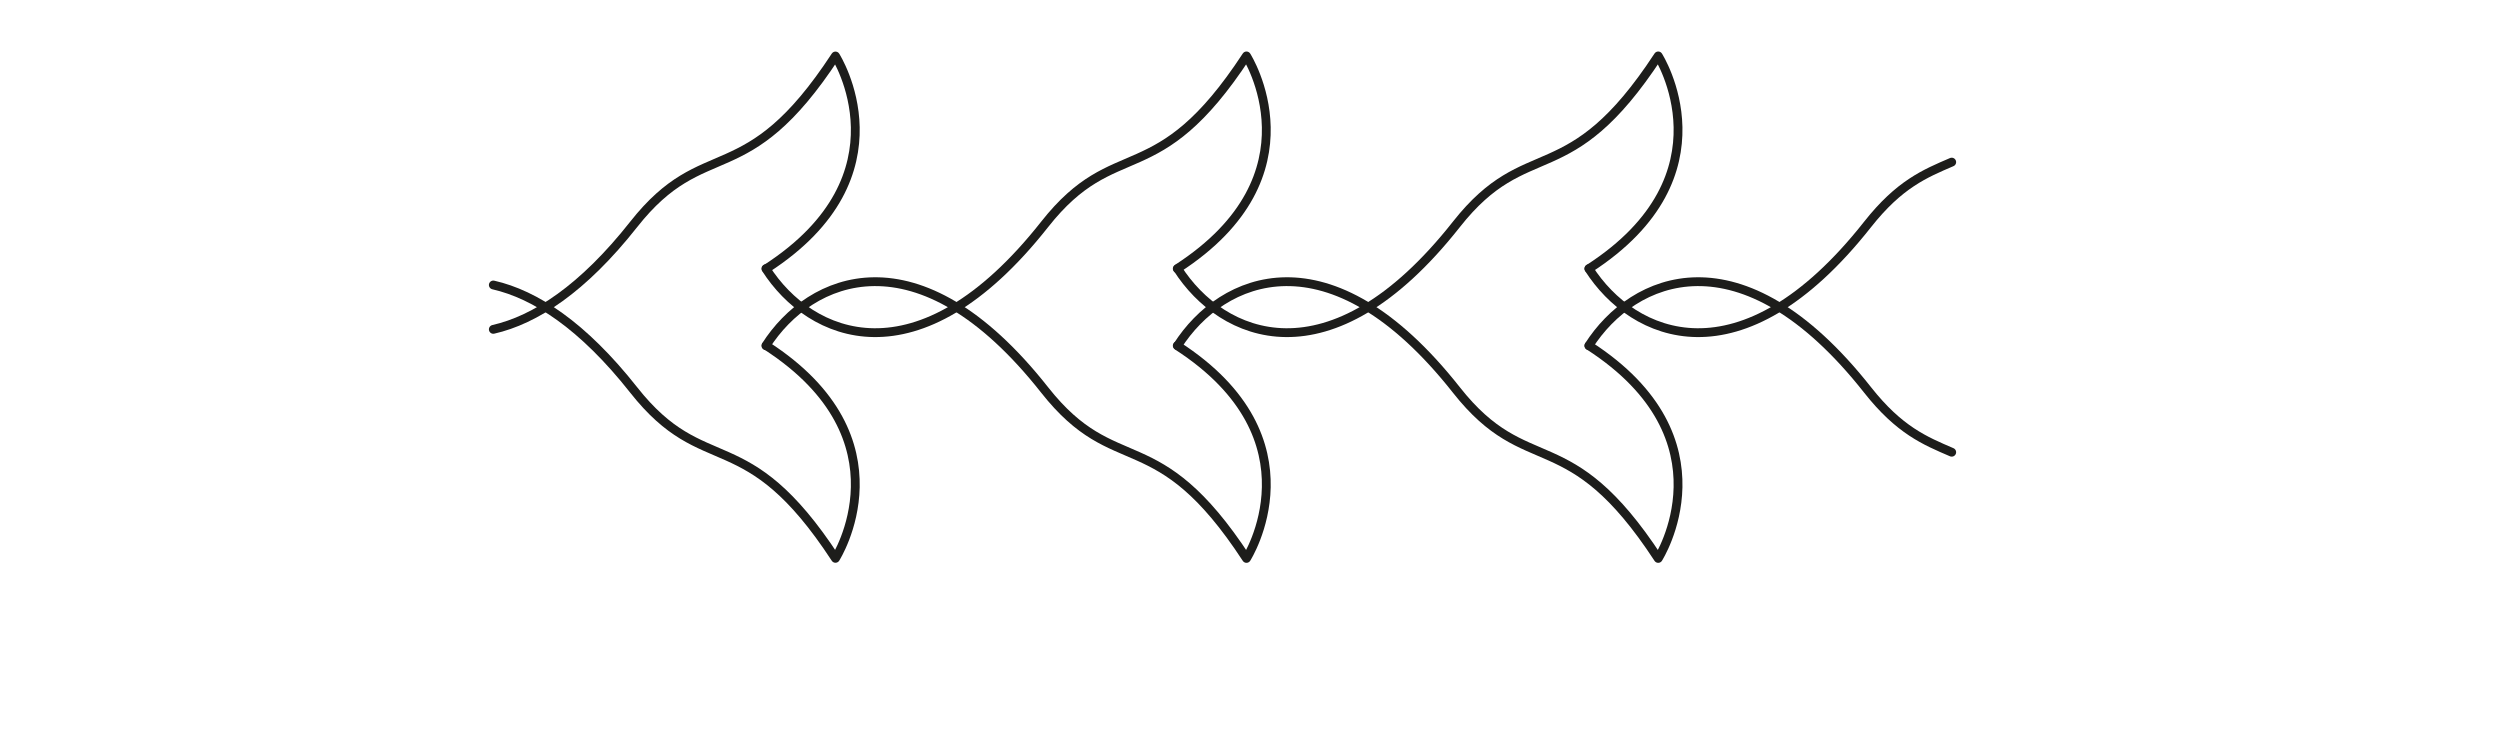
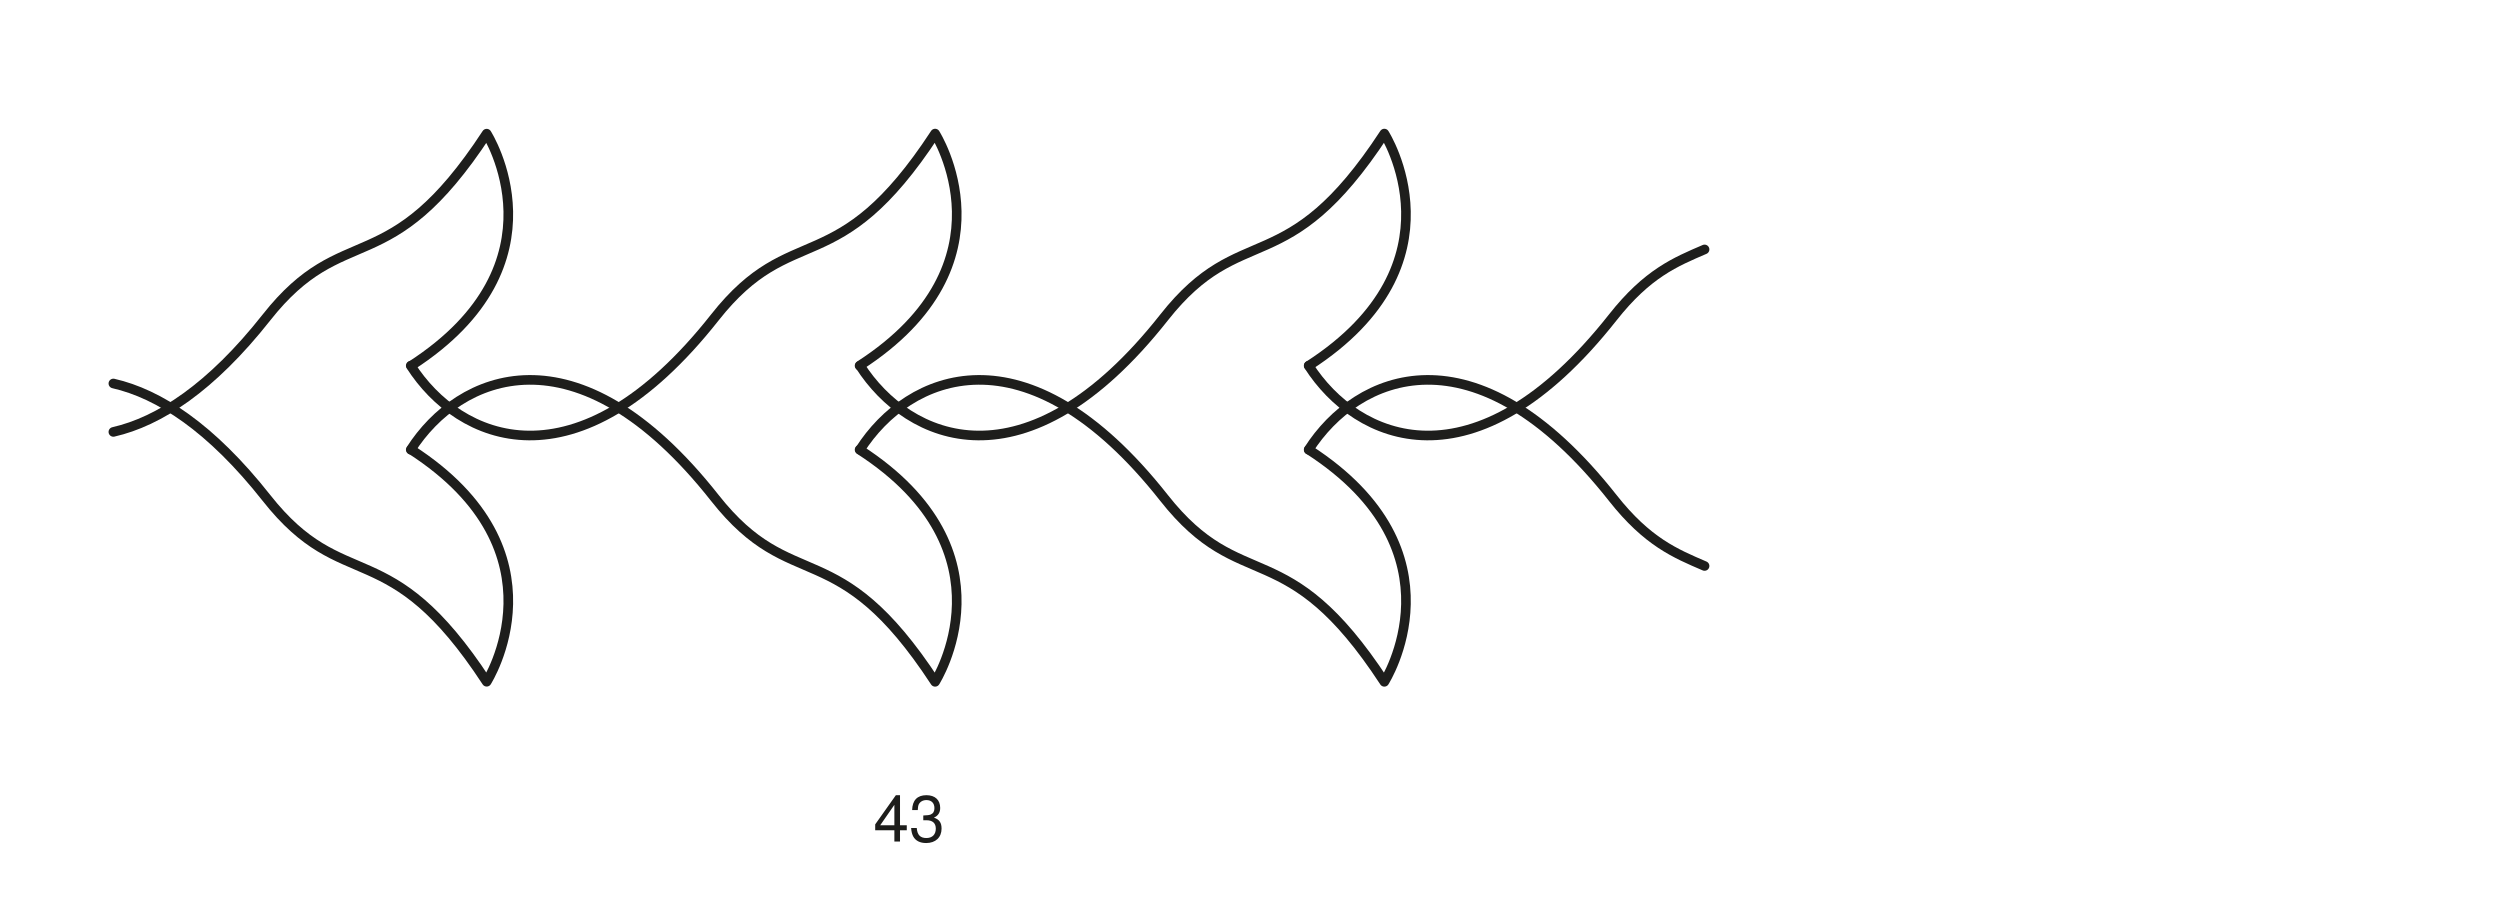
- <svg xmlns="http://www.w3.org/2000/svg" version="1.1" viewBox="0 0 340.2 101.54">
+ <svg xmlns="http://www.w3.org/2000/svg" id="Ebene_2" version="1.1" viewBox="0 0 311.81 113.39">
  <defs>
    <style>
      .st0 {
-         stroke-miterlimit: 10;
-         stroke-width: .6px;
-       }
- 
-       .st0, .st1 {
        fill: none;
-         stroke: #1d1d1b;
+         stroke: #1e1e1c;
        stroke-linecap: round;
-       }
- 
-       .st1 {
        stroke-linejoin: round;
        stroke-width: 1.2px;
      }

-       .st2 {
-         display: none;
+       .st1 {
+         fill: #1d1d1b;
+         font-family: Helvetica, Helvetica;
+         font-size: 8px;
      }
    </style>
  </defs>
-   <g id="Skala" class="st2">
-     <path class="st0" d="M85.08,56.69c0,15.66-12.69,28.35-28.35,28.35s-28.35-12.69-28.35-28.35,12.69-28.35,28.35-28.35,28.35,12.69,28.35,28.35Z" />
-     <line class="st0" x1="56.74" y1="28.35" x2="56.74" y2="85.04" />
-     <line class="st0" x1="28.39" y1="56.69" x2="311.85" y2="56.69" />
-     <line class="st0" x1="56.74" y1="28.35" x2="311.85" y2="28.35" />
-     <line class="st0" x1="42.56" y1="31.89" x2="311.85" y2="31.89" />
-     <line class="st0" x1="31.93" y1="42.52" x2="311.85" y2="42.52" />
-     <line class="st0" x1="31.93" y1="70.87" x2="311.85" y2="70.87" />
-     <line class="st0" x1="42.56" y1="81.5" x2="311.85" y2="81.5" />
-     <line class="st0" x1="56.74" y1="85.04" x2="311.85" y2="85.04" />
-     <line class="st0" x1="32.19" y1="70.87" x2="56.74" y2="56.69" />
-     <line class="st0" x1="42.56" y1="81.24" x2="56.74" y2="56.69" />
-     <line class="st0" x1="56.74" y1="56.69" x2="42.56" y2="32.15" />
-     <line class="st0" x1="56.74" y1="56.69" x2="32.19" y2="42.52" />
-     <line class="st0" x1="70.91" y1="42.52" x2="70.91" y2="56.69" />
-     <line class="st0" x1="85.08" y1="31.89" x2="85.08" y2="56.69" />
-     <line class="st0" x1="99.26" y1="28.35" x2="99.26" y2="56.69" />
-     <line class="st0" x1="113.43" y1="31.89" x2="113.43" y2="56.69" />
-     <line class="st0" x1="127.6" y1="42.52" x2="127.6" y2="56.69" />
-     <line class="st0" x1="240.99" y1="42.52" x2="240.99" y2="56.69" />
-     <line class="st0" x1="255.16" y1="31.89" x2="255.16" y2="56.69" />
-     <line class="st0" x1="269.33" y1="28.35" x2="269.33" y2="56.69" />
-     <line class="st0" x1="283.51" y1="31.89" x2="283.51" y2="56.69" />
-     <line class="st0" x1="297.68" y1="42.52" x2="297.68" y2="56.69" />
-     <line class="st0" x1="212.64" y1="70.87" x2="212.64" y2="56.69" />
-     <line class="st0" x1="198.47" y1="81.5" x2="198.47" y2="56.69" />
-     <line class="st0" x1="184.29" y1="85.04" x2="184.29" y2="56.69" />
-     <line class="st0" x1="170.12" y1="81.5" x2="170.12" y2="56.69" />
-     <line class="st0" x1="155.95" y1="70.87" x2="155.95" y2="56.69" />
-   </g>
-   <g id="_x34_7_x5F_78_x25_" class="st2">
-     <path class="st1" d="M28.39,152.36c-3.54,14.17,14.17,14.17,28.35,0" />
-     <path class="st1" d="M85.08,152.36c3.54-14.17-14.17-14.17-28.35,0" />
-     <path class="st1" d="M85.08,152.36c-3.54,14.17,14.17,14.17,28.35,0" />
-     <path class="st1" d="M141.77,152.36c3.54-14.17-14.17-14.17-28.35,0" />
-     <path class="st1" d="M141.77,152.36c-3.54,14.17,14.17,14.17,28.35,0" />
-     <path class="st1" d="M198.47,152.36c3.54-14.17-14.17-14.17-28.35,0" />
-     <path class="st1" d="M198.47,152.36c-3.54,14.17,14.17,14.17,28.35,0" />
-     <path class="st1" d="M255.16,152.36c3.54-14.17-14.17-14.17-28.35,0" />
-     <path class="st1" d="M289.89,147.04c-2.15,1.47-4.31,3.24-6.38,5.32" />
-     <path class="st1" d="M255.16,152.36c-3.54,14.17,14.17,14.17,28.35,0" />
-     <path class="st1" d="M56.74,170.08c-3.54-14.17,14.17-14.17,28.35,0" />
-     <path class="st1" d="M283.51,170.08c-1.73-6.9,1.59-10.44,7.09-10.62" />
-     <path class="st1" d="M113.43,170.08c3.54,14.17-14.17,14.17-28.35,0" />
-     <path class="st1" d="M56.74,170.08c3.54,14.17-14.17,14.17-28.35,0" />
-     <path class="st1" d="M113.43,170.08c-3.54-14.17,14.17-14.17,28.35,0" />
-     <path class="st1" d="M170.12,170.08c3.54,14.17-14.17,14.17-28.34,0" />
-     <path class="st1" d="M170.12,170.08c-3.54-14.17,14.17-14.17,28.35,0" />
-     <path class="st1" d="M226.81,170.08c3.54,14.17-14.17,14.17-28.35,0" />
-     <path class="st1" d="M226.81,170.08c-3.54-14.17,14.17-14.17,28.35,0" />
-     <path class="st1" d="M283.51,170.08c3.54,14.17-14.17,14.17-28.35,0" />
-     <path class="st1" d="M66.64,47.42c-2.76,11.06,11.06,11.06,22.11,0" />
-     <path class="st1" d="M110.86,47.42c2.76-11.06-11.06-11.06-22.11,0" />
-     <path class="st1" d="M110.86,47.42c-2.76,11.06,11.05,11.06,22.11,0" />
-     <path class="st1" d="M155.08,47.42c2.77-11.06-11.05-11.06-22.11,0" />
-     <path class="st1" d="M155.08,47.42c-2.76,11.06,11.05,11.06,22.11,0" />
-     <path class="st1" d="M199.3,47.42c2.76-11.06-11.05-11.06-22.11,0" />
-     <path class="st1" d="M199.3,47.42c-2.76,11.06,11.06,11.06,22.11,0" />
-     <path class="st1" d="M243.52,47.42c2.76-11.06-11.06-11.06-22.11,0" />
-     <path class="st1" d="M270.61,43.27c-1.68,1.15-3.36,2.53-4.98,4.15" />
-     <path class="st1" d="M243.52,47.42c-2.76,11.06,11.06,11.06,22.11,0" />
-     <path class="st1" d="M88.75,61.24c-2.76-11.06,11.06-11.06,22.11,0" />
-     <path class="st1" d="M265.63,61.24c-1.35-5.38,1.24-8.15,5.53-8.29" />
-     <path class="st1" d="M132.97,61.24c2.76,11.05-11.06,11.05-22.11,0" />
-     <path class="st1" d="M88.75,61.24c2.76,11.05-11.06,11.05-22.11,0" />
-     <path class="st1" d="M132.97,61.24c-2.76-11.06,11.06-11.06,22.11,0" />
-     <path class="st1" d="M177.19,61.24c2.76,11.05-11.05,11.05-22.11,0" />
-     <path class="st1" d="M177.19,61.24c-2.77-11.06,11.05-11.06,22.11,0" />
-     <path class="st1" d="M221.41,61.24c2.76,11.05-11.06,11.05-22.11,0" />
-     <path class="st1" d="M221.41,61.24c-2.76-11.06,11.05-11.06,22.11,0" />
-     <path class="st1" d="M265.63,61.24c2.77,11.05-11.05,11.05-22.11,0" />
-   </g>
-   <g id="_x34_6" class="st2">
-     <path class="st1" d="M139.72,41.49c4.66,7.3,16.12,12.39,29.59-4.69,7.57-9.61,11.86-3.26,21.42-17.89,0,0,8.06,12.64-7.34,22.58" />
-     <path class="st1" d="M183.27,41.49c4.66,7.3,16.12,12.39,29.58-4.69,7.57-9.61,11.86-3.26,21.43-17.89,0,0,8.06,12.64-7.35,22.58" />
-     <path class="st1" d="M226.95,41.55c4.66,7.3,16.12,12.39,29.58-4.69,7.58-9.61,11.87-3.26,21.43-17.89" />
-     <path class="st1" d="M96.02,41.49c4.66,7.3,16.12,12.39,29.59-4.69,7.57-9.61,11.86-3.26,21.42-17.89,0,0,8.06,12.64-7.34,22.58" />
-     <path class="st1" d="M58.08,46.83c5.82,3.03,14.34,2.04,23.86-10.04,7.57-9.61,11.86-3.26,21.42-17.89,0,0,8.06,12.64-7.34,22.58" />
-     <path class="st1" d="M207.64,55.07c-4.66-7.3-16.12-12.39-29.59,4.69-7.57,9.61-11.87,3.26-21.43,17.89,0,0-8.06-12.64,7.35-22.58" />
-     <path class="st1" d="M164.09,55.07c-4.66-7.3-16.12-12.39-29.59,4.69-7.57,9.61-11.86,3.26-21.43,17.89,0,0-8.06-12.64,7.35-22.58" />
-     <path class="st1" d="M120.41,55.02c-4.66-7.3-16.12-12.39-29.59,4.69-7.58,9.61-11.87,3.26-21.43,17.89,0,0-8.06-12.64,7.34-22.58" />
-     <path class="st1" d="M76.72,55.02c-3.32-5.2-10.1-9.28-18.6-5.01" />
-     <path class="st1" d="M251.34,55.07c-4.66-7.3-16.12-12.39-29.59,4.69-7.57,9.61-11.86,3.26-21.42,17.89,0,0-8.06-12.64,7.35-22.58" />
-     <path class="st1" d="M277.96,49.37c-3.84,1.52-8.08,4.74-12.54,10.4-7.57,9.61-11.86,3.26-21.42,17.89,0,0-8.06-12.64,7.35-22.58" />
-   </g>
-   <g id="_x34_5" class="st2">
-     <path class="st1" d="M203.76,63.89c-9.12,3.25-21.38,13.53-31.5,15.9-12.49,2.93-22.79-4.38-22.79-14.86,0-11.02,14.79-11.88,14.79-2.63,0,5.9-7.9,4.71-7.9,1.58" />
-     <path class="st1" d="M251.16,63.89c-9.12,3.25-21.37,13.53-31.5,15.9-12.49,2.93-22.79-4.38-22.79-14.86,0-11.02,14.79-11.88,14.79-2.63,0,5.9-7.9,4.71-7.9,1.58" />
-     <path class="st1" d="M156.31,63.89c-9.12,3.25-21.37,13.53-31.5,15.9-12.49,2.93-22.79-4.38-22.79-14.86,0-11.02,14.79-11.88,14.79-2.63,0,5.9-7.9,4.71-7.9,1.58" />
-     <path class="st1" d="M108.89,63.89c-9.12,3.25-21.38,13.53-31.5,15.9-12.49,2.93-22.79-4.38-22.79-14.86,0-11.02,14.79-11.88,14.79-2.63,0,5.9-7.9,4.71-7.9,1.58" />
-     <path class="st1" d="M61.44,63.89c-3.27,1.17-6.95,3.23-10.78,5.52" />
-     <path class="st1" d="M227.05,48.03c-9.12-3.25-21.37-13.53-31.5-15.9-12.49-2.93-22.79,4.38-22.79,14.86,0,11.02,14.79,11.88,14.79,2.63,0-5.9-7.9-4.71-7.9-1.58" />
-     <path class="st1" d="M251.17,35.31c-2.82-1.42-5.59-2.56-8.21-3.18-12.49-2.93-22.79,4.38-22.79,14.86,0,11.02,14.79,11.88,14.79,2.63,0-5.9-7.9-4.71-7.9-1.58" />
-     <path class="st1" d="M179.6,48.03c-9.12-3.25-21.37-13.53-31.5-15.9-12.49-2.93-22.79,4.38-22.79,14.86,0,11.02,14.79,11.88,14.79,2.63,0-5.9-7.9-4.71-7.9-1.58" />
-     <path class="st1" d="M132.18,48.03c-9.12-3.25-21.37-13.53-31.5-15.9-12.49-2.93-22.79,4.38-22.79,14.86,0,11.02,14.79,11.88,14.79,2.63,0-5.9-7.9-4.71-7.9-1.58" />
-     <path class="st1" d="M84.73,48.03c-9.12-3.25-21.38-13.53-31.5-15.9" />
-   </g>
-   <g id="_x34_4" class="st2">
-     <path class="st1" d="M111.95,47.22c.79,5.67,6.3,6.83,10.07,1.45l21.13-26.71c5.19-6.3,13.33.08,7.98,6.85l-28.8,40.29c-5.35,7.24,3.96,15.42,10.08,6.93l22.97-31.16c7.24-10.23,13.47-9.88,14.71-2.68.25,1.46.88,4.46.98,5.04" />
-     <path class="st1" d="M171.08,47.22c.79,5.67,6.29,6.83,10.07,1.45l21.13-26.71c5.19-6.3,13.33.08,7.98,6.85l-28.8,40.29c-5.35,7.24,3.96,15.42,10.08,6.93l22.97-31.16c7.24-10.23,13.47-9.88,14.71-2.68.25,1.46.88,4.46.98,5.04" />
-     <path class="st1" d="M230.21,47.22c.79,5.67,6.29,6.83,10.07,1.45" />
-     <path class="st1" d="M58.63,51.98c1.45-.38,2.96-1.46,4.26-3.32l21.13-26.71c5.19-6.3,13.33.08,7.98,6.85l-28.8,40.29c-5.35,7.24,3.96,15.42,10.08,6.93l22.97-31.16c7.24-10.23,13.47-9.88,14.71-2.68.25,1.46.88,4.46.98,5.04" />
-     <path class="st1" d="M230.21,47.22c.79,5.67,6.29,6.83,10.07,1.45l9.79-12.38" />
-     <path class="st1" d="M111.95,51.79c.79-5.67,6.3-6.83,10.07-1.45l21.13,26.71c5.19,6.3,13.33-.08,7.98-6.85l-28.8-40.29c-5.35-7.24,3.96-15.42,10.08-6.93l22.97,31.16c7.24,10.23,13.47,9.88,14.71,2.68.25-1.46.88-4.46.98-5.04" />
-     <path class="st1" d="M171.08,51.79c.79-5.67,6.29-6.83,10.07-1.45l21.13,26.71c5.19,6.3,13.33-.08,7.98-6.85l-28.8-40.29c-5.35-7.24,3.96-15.42,10.08-6.93l22.97,31.16c7.24,10.23,13.47,9.88,14.71,2.68.25-1.46.88-4.46.98-5.04" />
-     <path class="st1" d="M230.21,51.79c.79-5.67,6.29-6.83,10.07-1.45" />
-     <path class="st1" d="M58.63,47.03c1.45.38,2.96,1.46,4.26,3.32l21.13,26.71c5.19,6.3,13.33-.08,7.98-6.85l-28.8-40.29c-5.35-7.24,3.96-15.42,10.08-6.93l22.97,31.16c7.24,10.23,13.47,9.88,14.71,2.68.25-1.46.88-4.46.98-5.04" />
-     <path class="st1" d="M230.21,51.79c.79-5.67,6.29-6.83,10.07-1.45l9.79,12.38" />
-   </g>
+   <text class="st1" transform="translate(108.94 104.96)">
+     <tspan x="0" y="0">43</tspan>
+   </text>
  <g id="_x34_3">
-     <path class="st1" d="M160.25,47.04c5.98-9.35,20.66-15.88,37.93,6.02,9.71,12.32,15.21,4.18,27.47,22.93,0,0,10.33-16.2-9.42-28.95" />
-     <path class="st1" d="M216.21,47.04c5.98-9.35,20.66-15.88,37.93,6.02,4.33,5.49,7.82,6.92,11.45,8.48" />
-     <path class="st1" d="M104.22,47.04c5.98-9.35,20.66-15.88,37.93,6.02,9.71,12.32,15.21,4.18,27.47,22.93,0,0,10.33-16.2-9.42-28.95" />
-     <path class="st1" d="M67.13,38.78c5.69,1.3,12.18,5.51,19.09,14.27,9.71,12.32,15.21,4.18,27.47,22.93,0,0,10.33-16.2-9.42-28.95" />
-     <path class="st1" d="M160.25,36.56c5.98,9.35,20.66,15.88,37.93-6.02,9.71-12.32,15.21-4.19,27.47-22.93,0,0,10.33,16.2-9.42,28.95" />
-     <path class="st1" d="M216.21,36.56c5.98,9.35,20.66,15.88,37.93-6.02,4.33-5.49,7.82-6.92,11.45-8.48" />
-     <path class="st1" d="M104.22,36.56c5.98,9.35,20.66,15.88,37.93-6.02,9.71-12.32,15.21-4.19,27.47-22.93,0,0,10.33,16.2-9.42,28.95" />
-     <path class="st1" d="M67.13,44.82c5.69-1.3,12.18-5.51,19.09-14.27,9.71-12.32,15.21-4.19,27.47-22.93,0,0,10.33,16.2-9.42,28.95" />
-   </g>
-   <g id="_x34_2" class="st2">
-     <path class="st1" d="M30.16,30.96c6.37-7.78,22.5-19.06,36.98-6.1,8.86,7.93-3.41,24.19-7.4,9.85-1.33-4.77-10.83-4.09-7.66,6.85,2.73,9.43-8.77,9.66-7.59,3.8,2.99-14.74-11.32-13.75-11.32,1.1,0,12.98,22.6,14.74,33.13,7.08" />
-     <path class="st1" d="M29.44,56.95c2.74-.76,5.27-1.91,7.34-3.41" />
-     <path class="st1" d="M30.35,20.29c2.44.94,4.88,2.42,7.28,4.57,8.86,7.93-3.41,24.19-7.4,9.85" />
-     <path class="st1" d="M36.77,53.54c9.91-7.56,16.5-14.8,22.87-22.58,6.37-7.78,22.5-19.06,36.98-6.1,8.86,7.93-3.41,24.19-7.4,9.85-1.33-4.77-10.83-4.09-7.66,6.85,2.73,9.43-8.77,9.66-7.59,3.8,2.99-14.74-11.32-13.75-11.32,1.1,0,12.98,22.6,14.74,33.13,7.08" />
-     <path class="st1" d="M95.78,53.54c9.91-7.56,16.5-14.8,22.87-22.58,6.37-7.78,22.5-19.06,36.98-6.1,8.86,7.93-3.41,24.19-7.4,9.85-1.33-4.77-10.83-4.09-7.66,6.85,2.73,9.43-8.77,9.66-7.59,3.8,2.99-14.74-11.32-13.75-11.32,1.1,0,12.98,22.6,14.74,33.13,7.08" />
-     <path class="st1" d="M154.76,53.54c9.91-7.56,16.5-14.8,22.87-22.58,6.37-7.78,22.5-19.06,36.98-6.1,8.86,7.93-3.41,24.19-7.4,9.85-1.33-4.77-10.83-4.09-7.66,6.85,2.73,9.43-8.77,9.66-7.59,3.8,2.99-14.74-11.32-13.75-11.32,1.1,0,12.98,22.6,14.74,33.13,7.08" />
-     <path class="st1" d="M251.32,41.05c-.4-10.04-11.72-7.8-11.72,5.41,0,6.18,5.12,9.81,11.62,11.1" />
-     <path class="st1" d="M213.73,53.54c9.91-7.56,16.5-14.8,22.87-22.58,3.11-3.79,8.54-8.42,14.96-10.66" />
-     <path class="st1" d="M243.41,53.54c2.9-2.21,5.52-4.4,7.93-6.58" />
-     <path class="st1" d="M66.32,53.54c9.91-7.56,16.5-14.8,22.87-22.58,6.37-7.78,22.5-19.06,36.98-6.1,8.86,7.93-3.41,24.19-7.4,9.85-1.33-4.77-10.83-4.09-7.66,6.85,2.73,9.43-8.77,9.66-7.59,3.8,2.99-14.74-11.32-13.75-11.32,1.1,0,12.98,22.6,14.74,33.13,7.08" />
-     <path class="st1" d="M125.44,53.54c9.91-7.56,16.5-14.8,22.87-22.58,6.37-7.78,22.5-19.06,36.98-6.1,8.86,7.93-3.41,24.19-7.4,9.85-1.33-4.77-10.83-4.09-7.66,6.85,2.73,9.43-8.77,9.66-7.59,3.8,2.99-14.74-11.32-13.75-11.32,1.1,0,12.98,22.6,14.74,33.13,7.08" />
-     <path class="st1" d="M184.39,53.54c9.91-7.56,16.5-14.8,22.87-22.58,6.37-7.78,22.5-19.06,36.98-6.1,8.86,7.93-3.41,24.19-7.4,9.85-1.33-4.77-10.83-4.09-7.66,6.85,2.73,9.43-8.77,9.66-7.59,3.8,2.99-14.74-11.32-13.75-11.32,1.1,0,12.98,22.6,14.74,33.13,7.08" />
+     <path class="st0" d="M107.26,56.09c5.98-9.35,20.66-15.88,37.93,6.02,9.71,12.32,15.21,4.18,27.47,22.93,0,0,10.33-16.2-9.42-28.95" />
+     <path class="st0" d="M163.22,56.09c5.98-9.35,20.66-15.88,37.93,6.02,4.33,5.49,7.82,6.92,11.45,8.48" />
+     <path class="st0" d="M51.23,56.09c5.98-9.35,20.66-15.88,37.93,6.02,9.71,12.32,15.21,4.18,27.47,22.93,0,0,10.33-16.2-9.42-28.95" />
+     <path class="st0" d="M14.14,47.83c5.69,1.3,12.18,5.51,19.09,14.27,9.71,12.32,15.21,4.18,27.47,22.93,0,0,10.33-16.2-9.42-28.95" />
+     <path class="st0" d="M107.26,45.61c5.98,9.35,20.66,15.88,37.93-6.02,9.71-12.32,15.21-4.19,27.47-22.93,0,0,10.33,16.2-9.42,28.95" />
+     <path class="st0" d="M163.22,45.61c5.98,9.35,20.66,15.88,37.93-6.02,4.33-5.49,7.82-6.92,11.45-8.48" />
+     <path class="st0" d="M51.23,45.61c5.98,9.35,20.66,15.88,37.93-6.02,9.71-12.32,15.21-4.19,27.47-22.93,0,0,10.33,16.2-9.42,28.95" />
+     <path class="st0" d="M14.14,53.87c5.69-1.3,12.18-5.51,19.09-14.27,9.71-12.32,15.21-4.19,27.47-22.93,0,0,10.33,16.2-9.42,28.95" />
  </g>
</svg>
